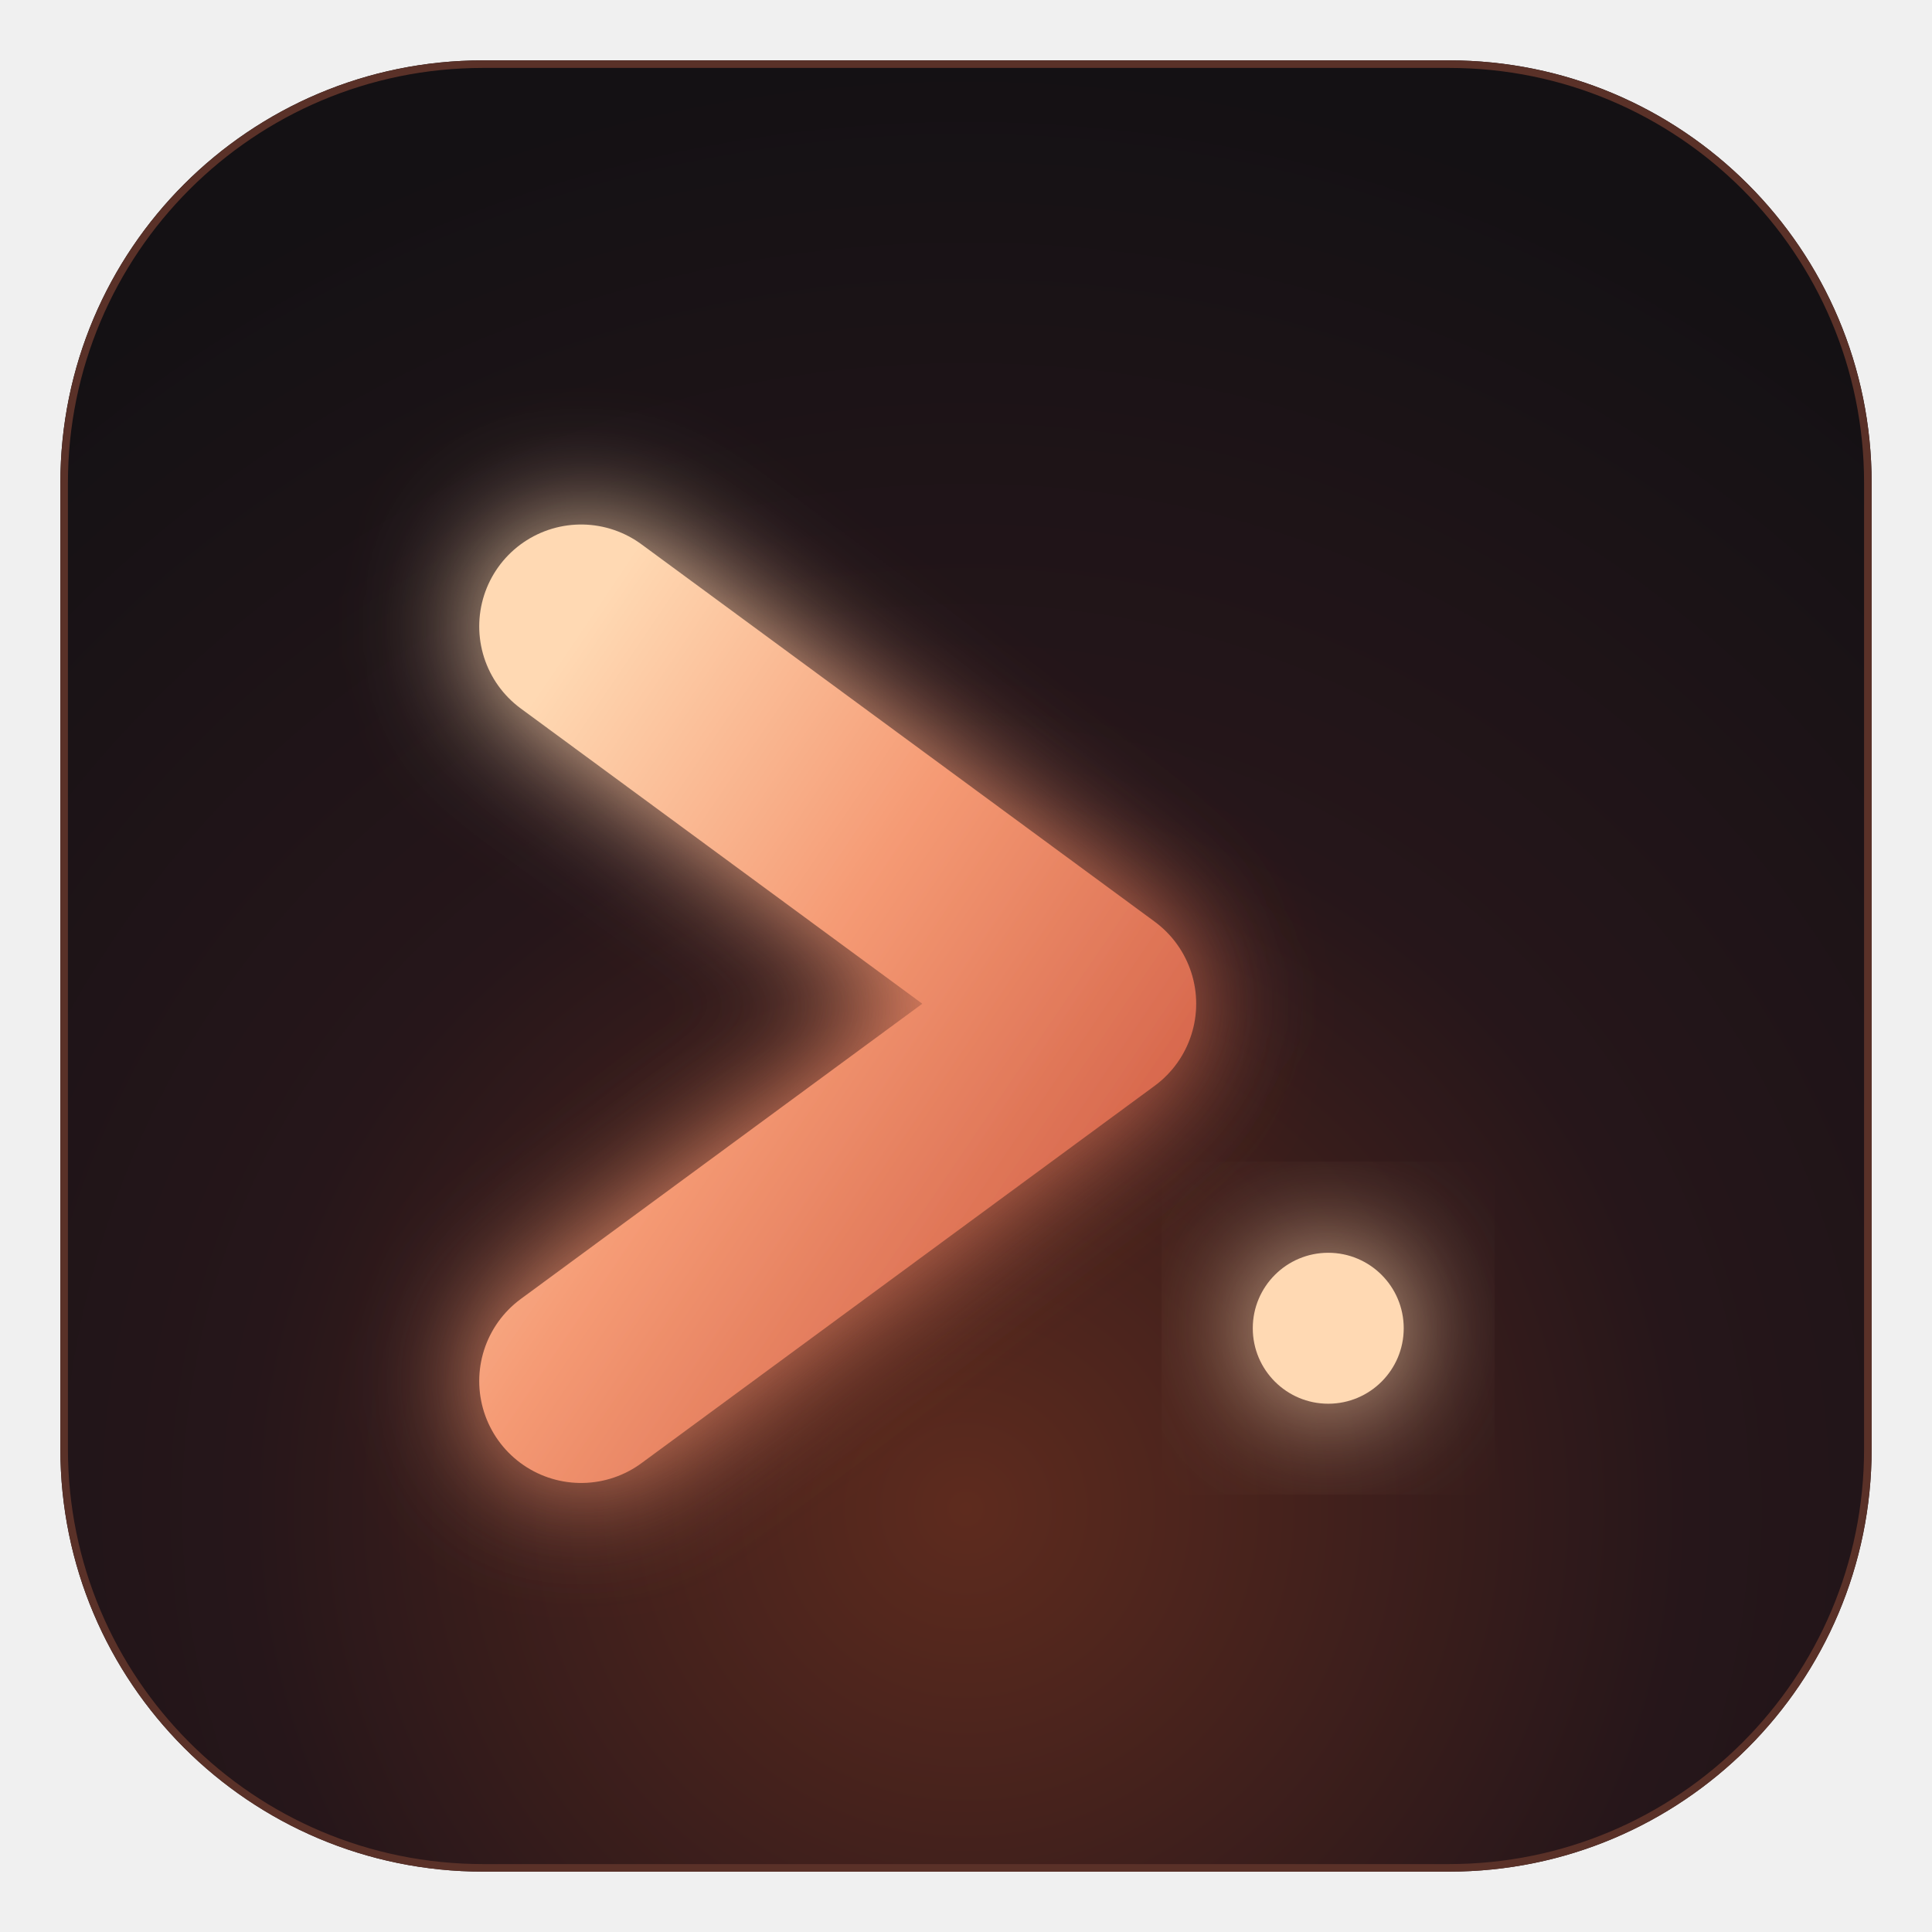
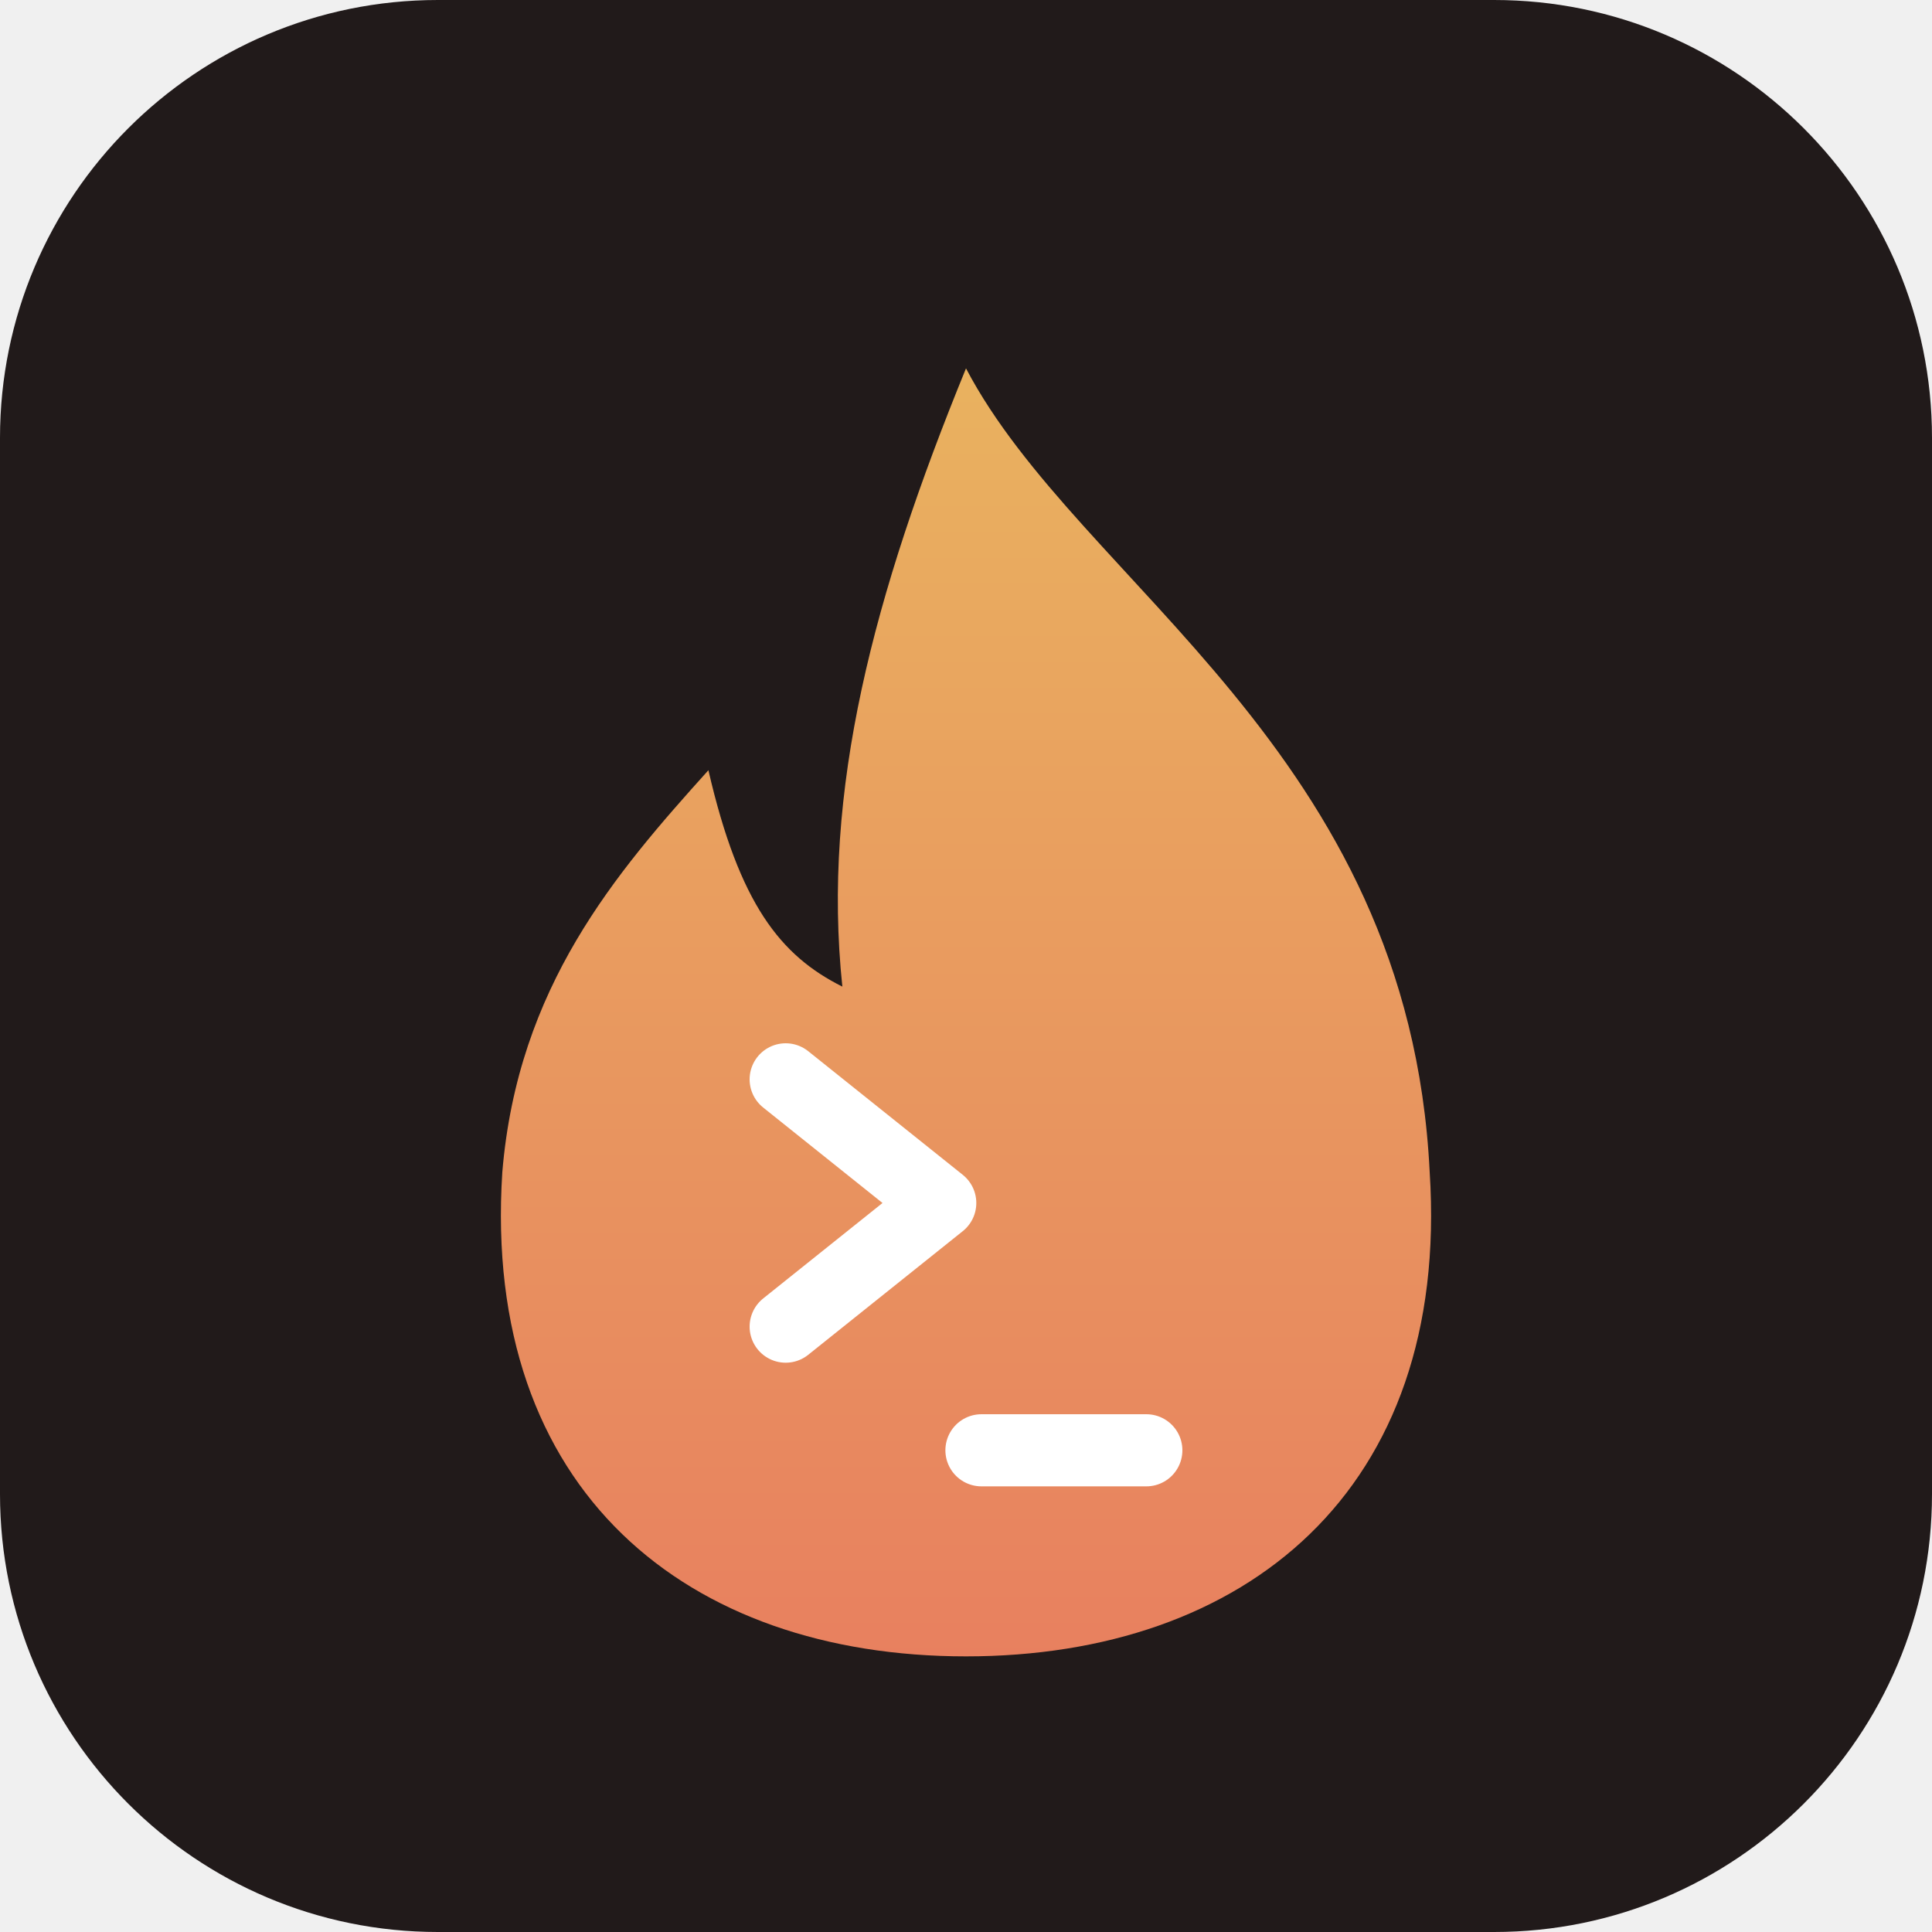
- <svg xmlns="http://www.w3.org/2000/svg" width="512" height="512" viewBox="0 0 512 512">
+ <svg xmlns="http://www.w3.org/2000/svg" viewBox="0 0 300 300" width="300" height="300">
  <defs>
-     <radialGradient id="fundo" cx="0.5" cy="0.8" r="0.8">
-       <stop offset="0" stop-color="#5e2b1e" />
-       <stop offset="0.5" stop-color="#26161a" />
-       <stop offset="1" stop-color="#141114" />
-     </radialGradient>
-     <linearGradient id="brasa" x1="0" y1="0" x2="1" y2="1">
-       <stop offset="0" stop-color="#ffd9b3" />
-       <stop offset="0.45" stop-color="#f59a74" />
-       <stop offset="1" stop-color="#cf5a42" />
+     <linearGradient id="chama" x1="0" y1="0" x2="0" y2="1">
+       <stop offset="0" stop-color="#e9b25f" />
+       <stop offset="1" stop-color="#e8805f" />
    </linearGradient>
-     <filter id="brilho" x="-60%" y="-60%" width="220%" height="220%">
-       <feGaussianBlur stdDeviation="16" result="b" />
-       <feMerge>
-         <feMergeNode in="b" />
-         <feMergeNode in="SourceGraphic" />
-       </feMerge>
-     </filter>
  </defs>
-   <rect x="16" y="16" width="480" height="480" rx="112" fill="url(#fundo)" />
-   <rect x="17" y="17" width="478" height="478" rx="111" fill="none" stroke="#5a3128" stroke-width="2" />
-   <path d="M154 166 L290 266 L154 366" fill="none" stroke="url(#brasa)" stroke-width="54" stroke-linecap="round" stroke-linejoin="round" filter="url(#brilho)" />
-   <circle cx="352" cy="352" r="20" fill="#ffd9b3" filter="url(#brilho)" />
+   <rect width="300" height="300" rx="68" fill="#211a1a" />
+   <g transform="translate(30 30) scale(0.8)">
+     <path d="M150 34 C172 76 236 108 240 190 C244 252 204 284 150 284 C96 284 56 252 60 190 C63 154 82 132 100 112 C106 138 114 148 126 154 C122 116 132 78 150 34 Z" fill="url(#chama)" />
+     <path d="M115 172 L145 196 L115 220" fill="none" stroke="#ffffff" stroke-width="14" stroke-linecap="round" stroke-linejoin="round" />
+     <path d="M153 244 L185 244" fill="none" stroke="#ffffff" stroke-width="14" stroke-linecap="round" />
+   </g>
</svg>
